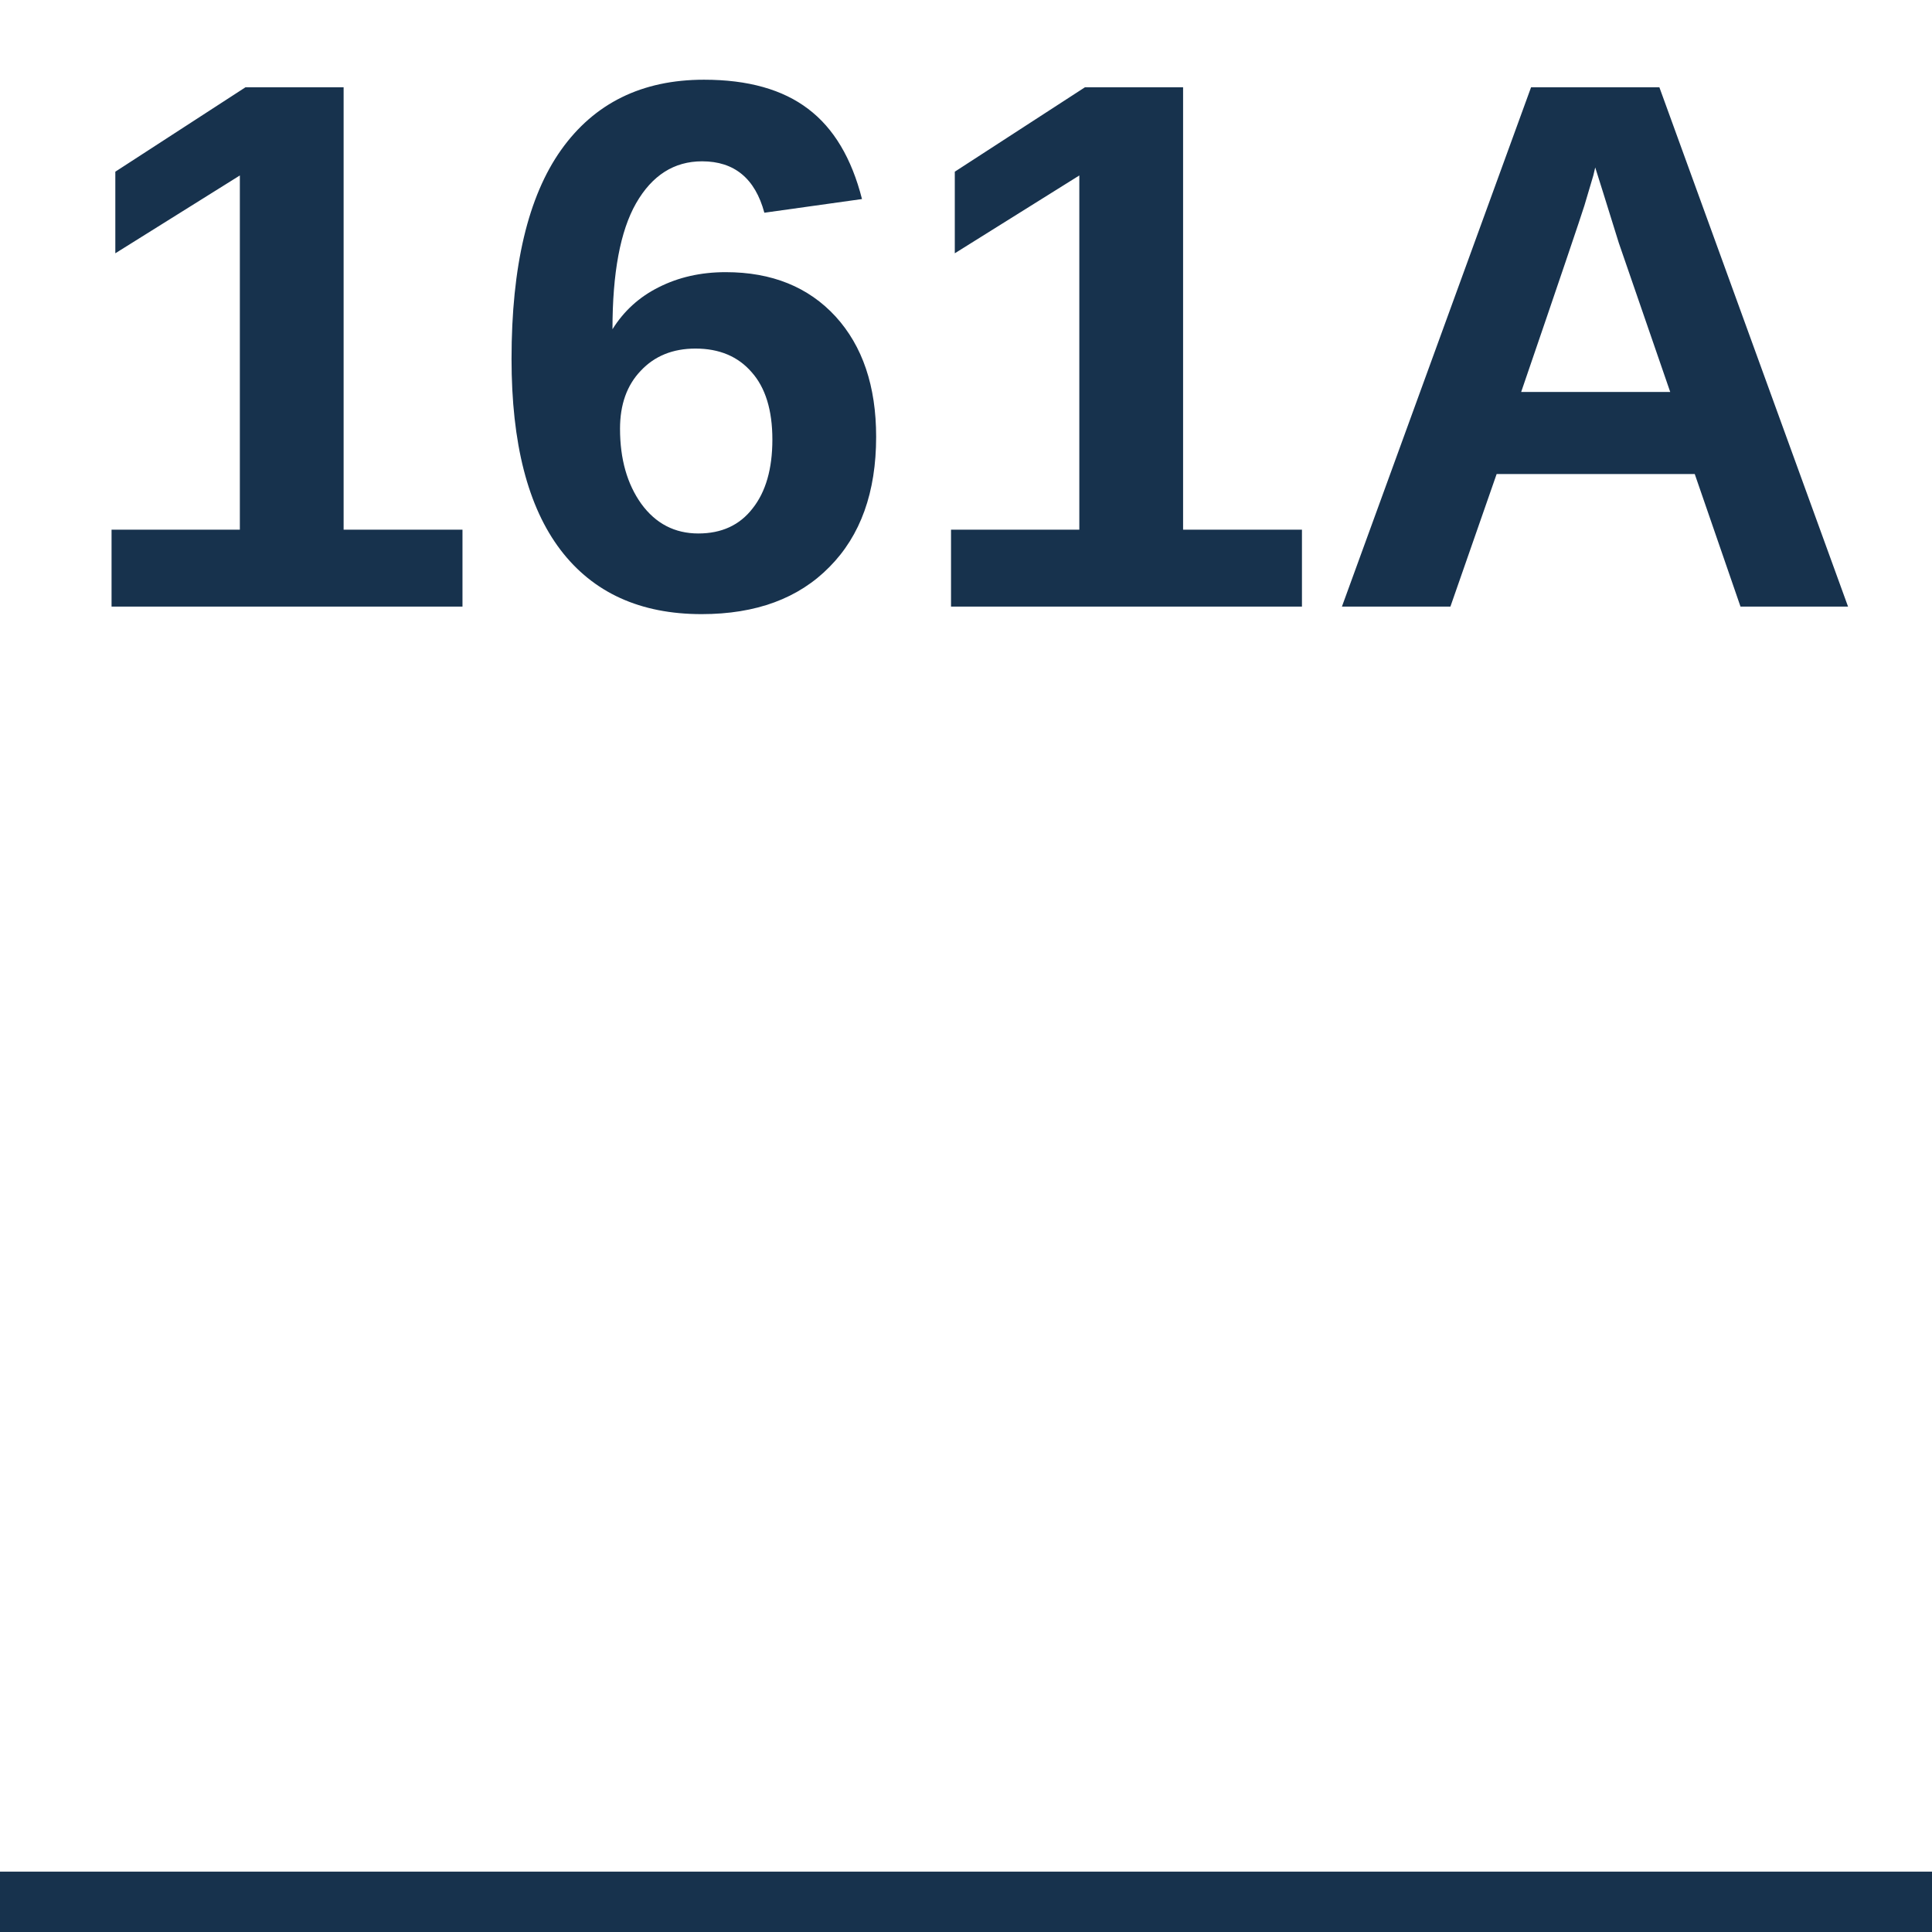
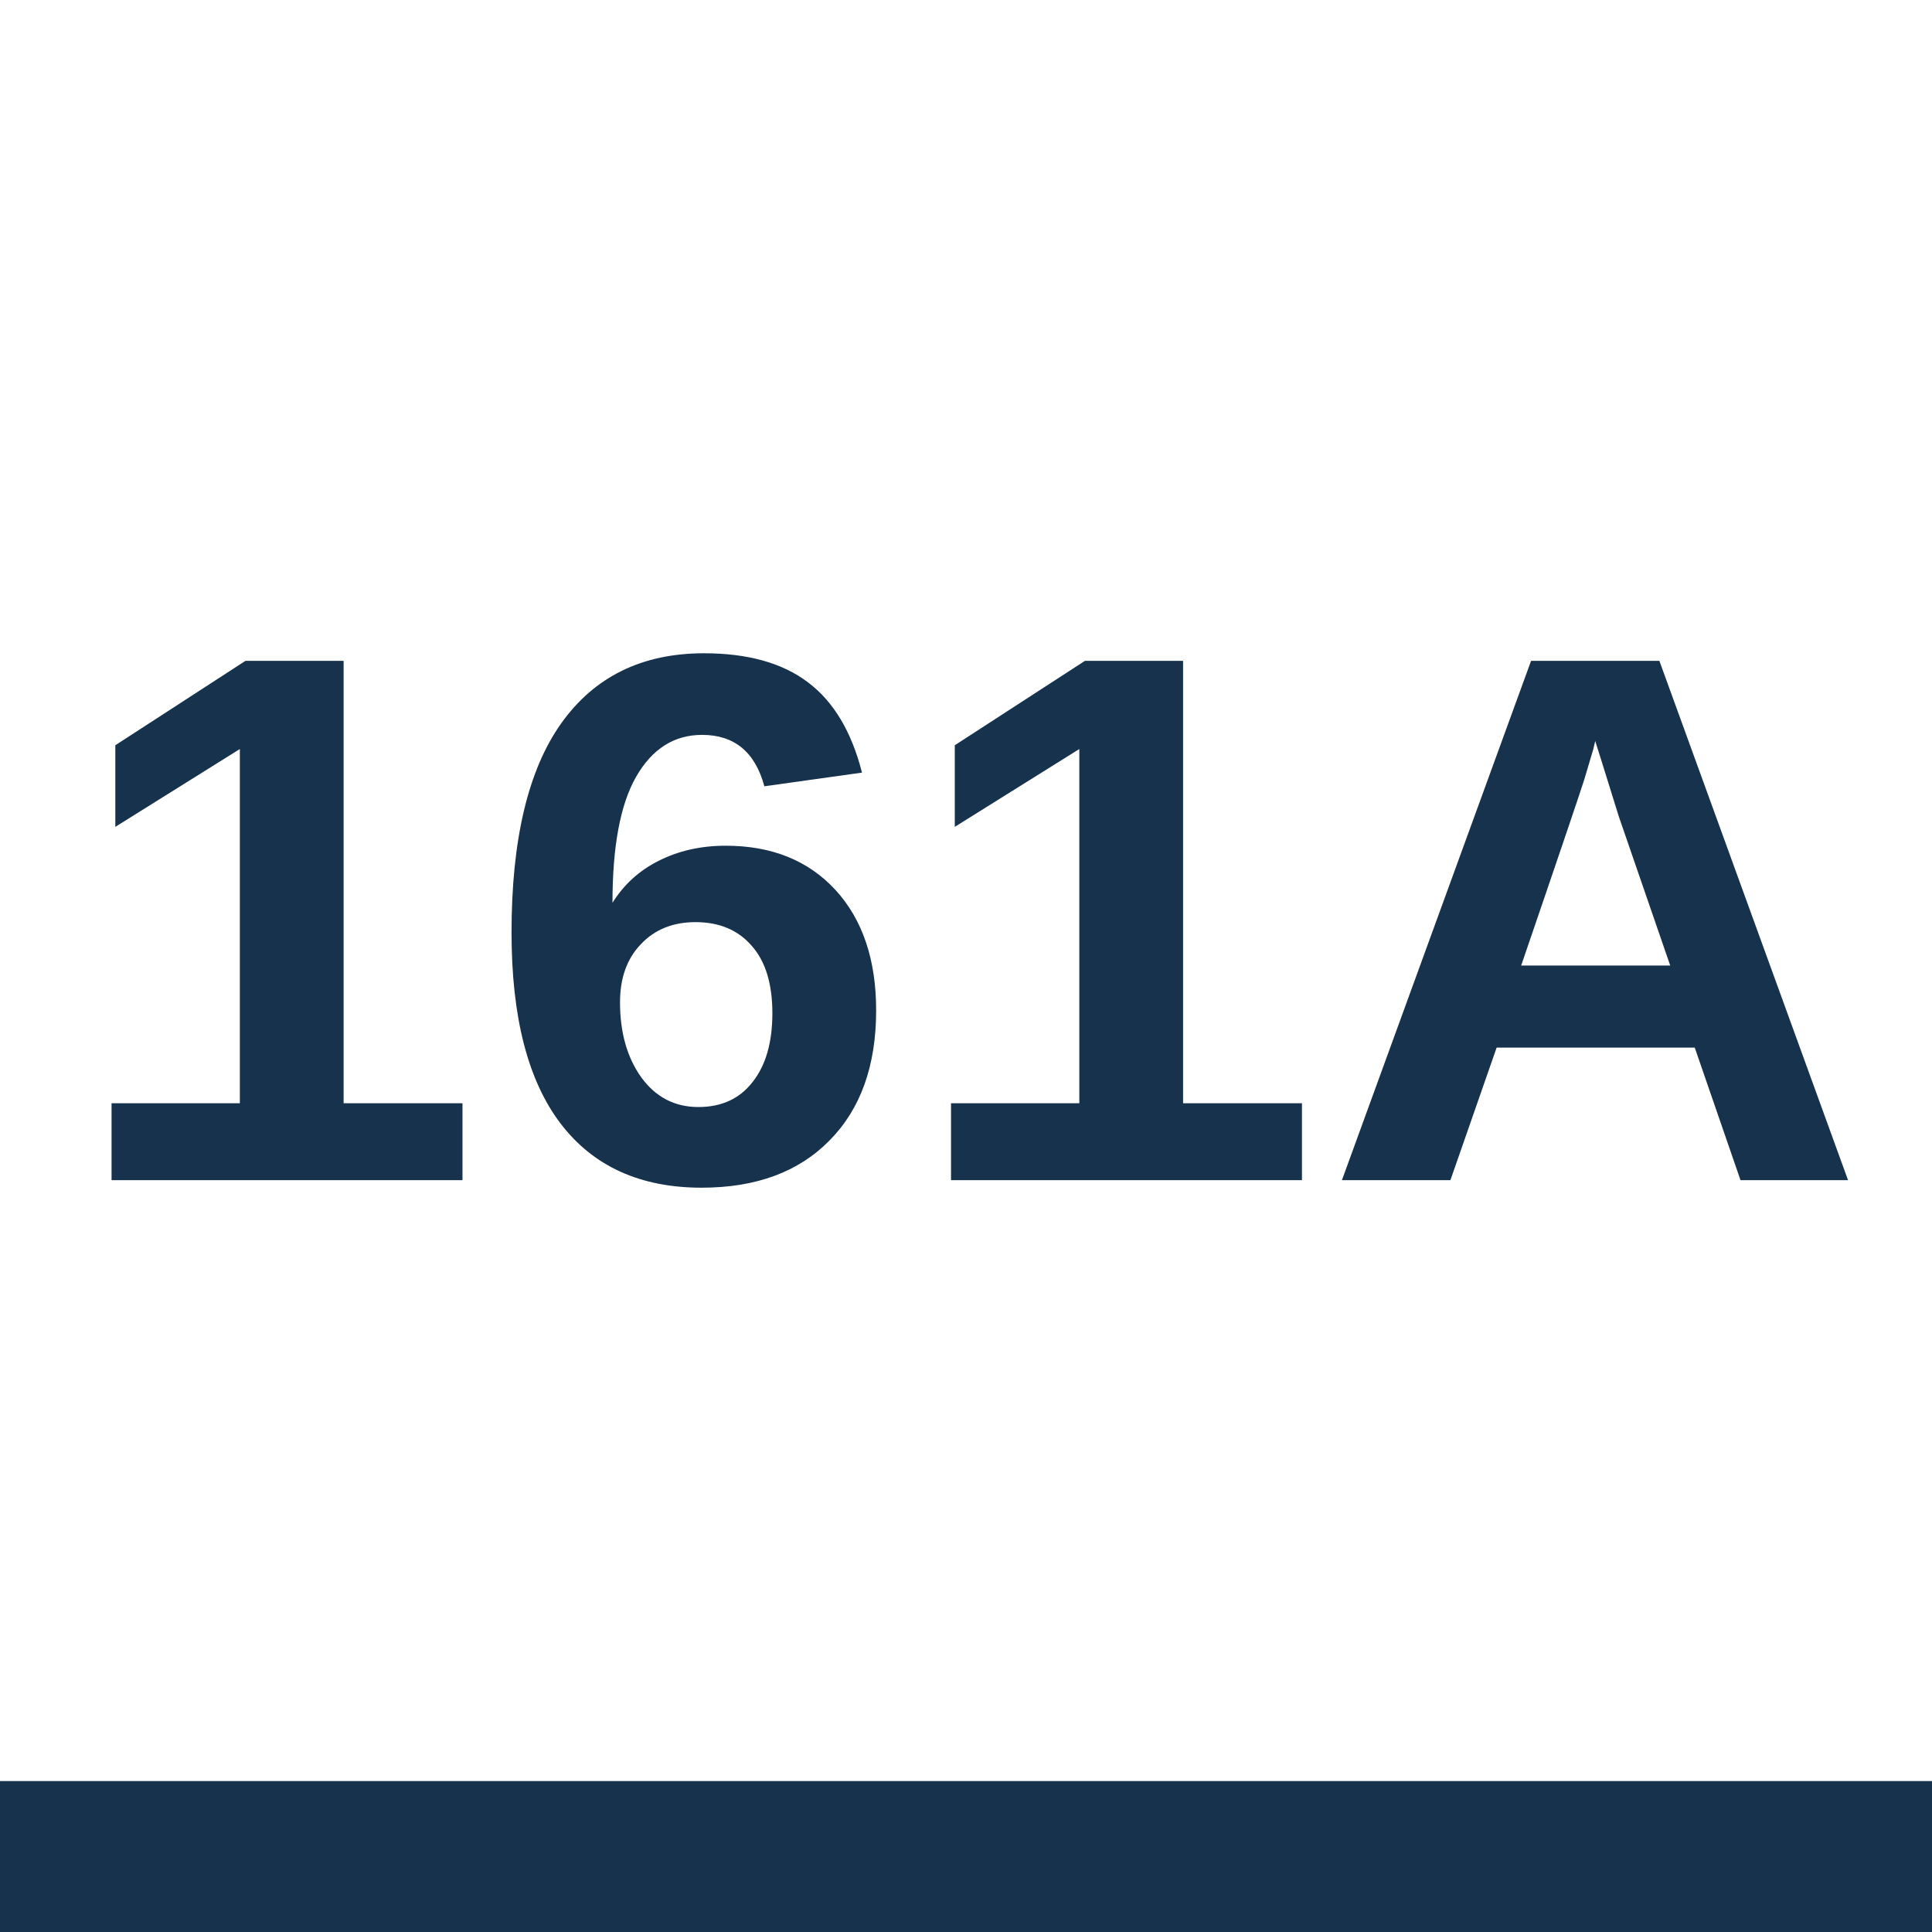
<svg xmlns="http://www.w3.org/2000/svg" viewBox="0 0 64 64" role="img" aria-labelledby="title">
-   <text x="32" y="13" fill="#17324d" font-family="Arial, Helvetica, sans-serif" font-size="25" font-weight="700" text-anchor="middle" dominant-baseline="middle">161A</text>
-   <path d="M0 63H64" fill="none" stroke="#17324d" stroke-width="2" />
+   <text x="32" y="32" fill="#17324d" font-family="Arial, Helvetica, sans-serif" font-size="25" font-weight="700" text-anchor="middle" dominant-baseline="middle">161A</text>
+   <path d="M0 61.5H64" fill="none" stroke="#17324d" stroke-width="5" />
</svg>
